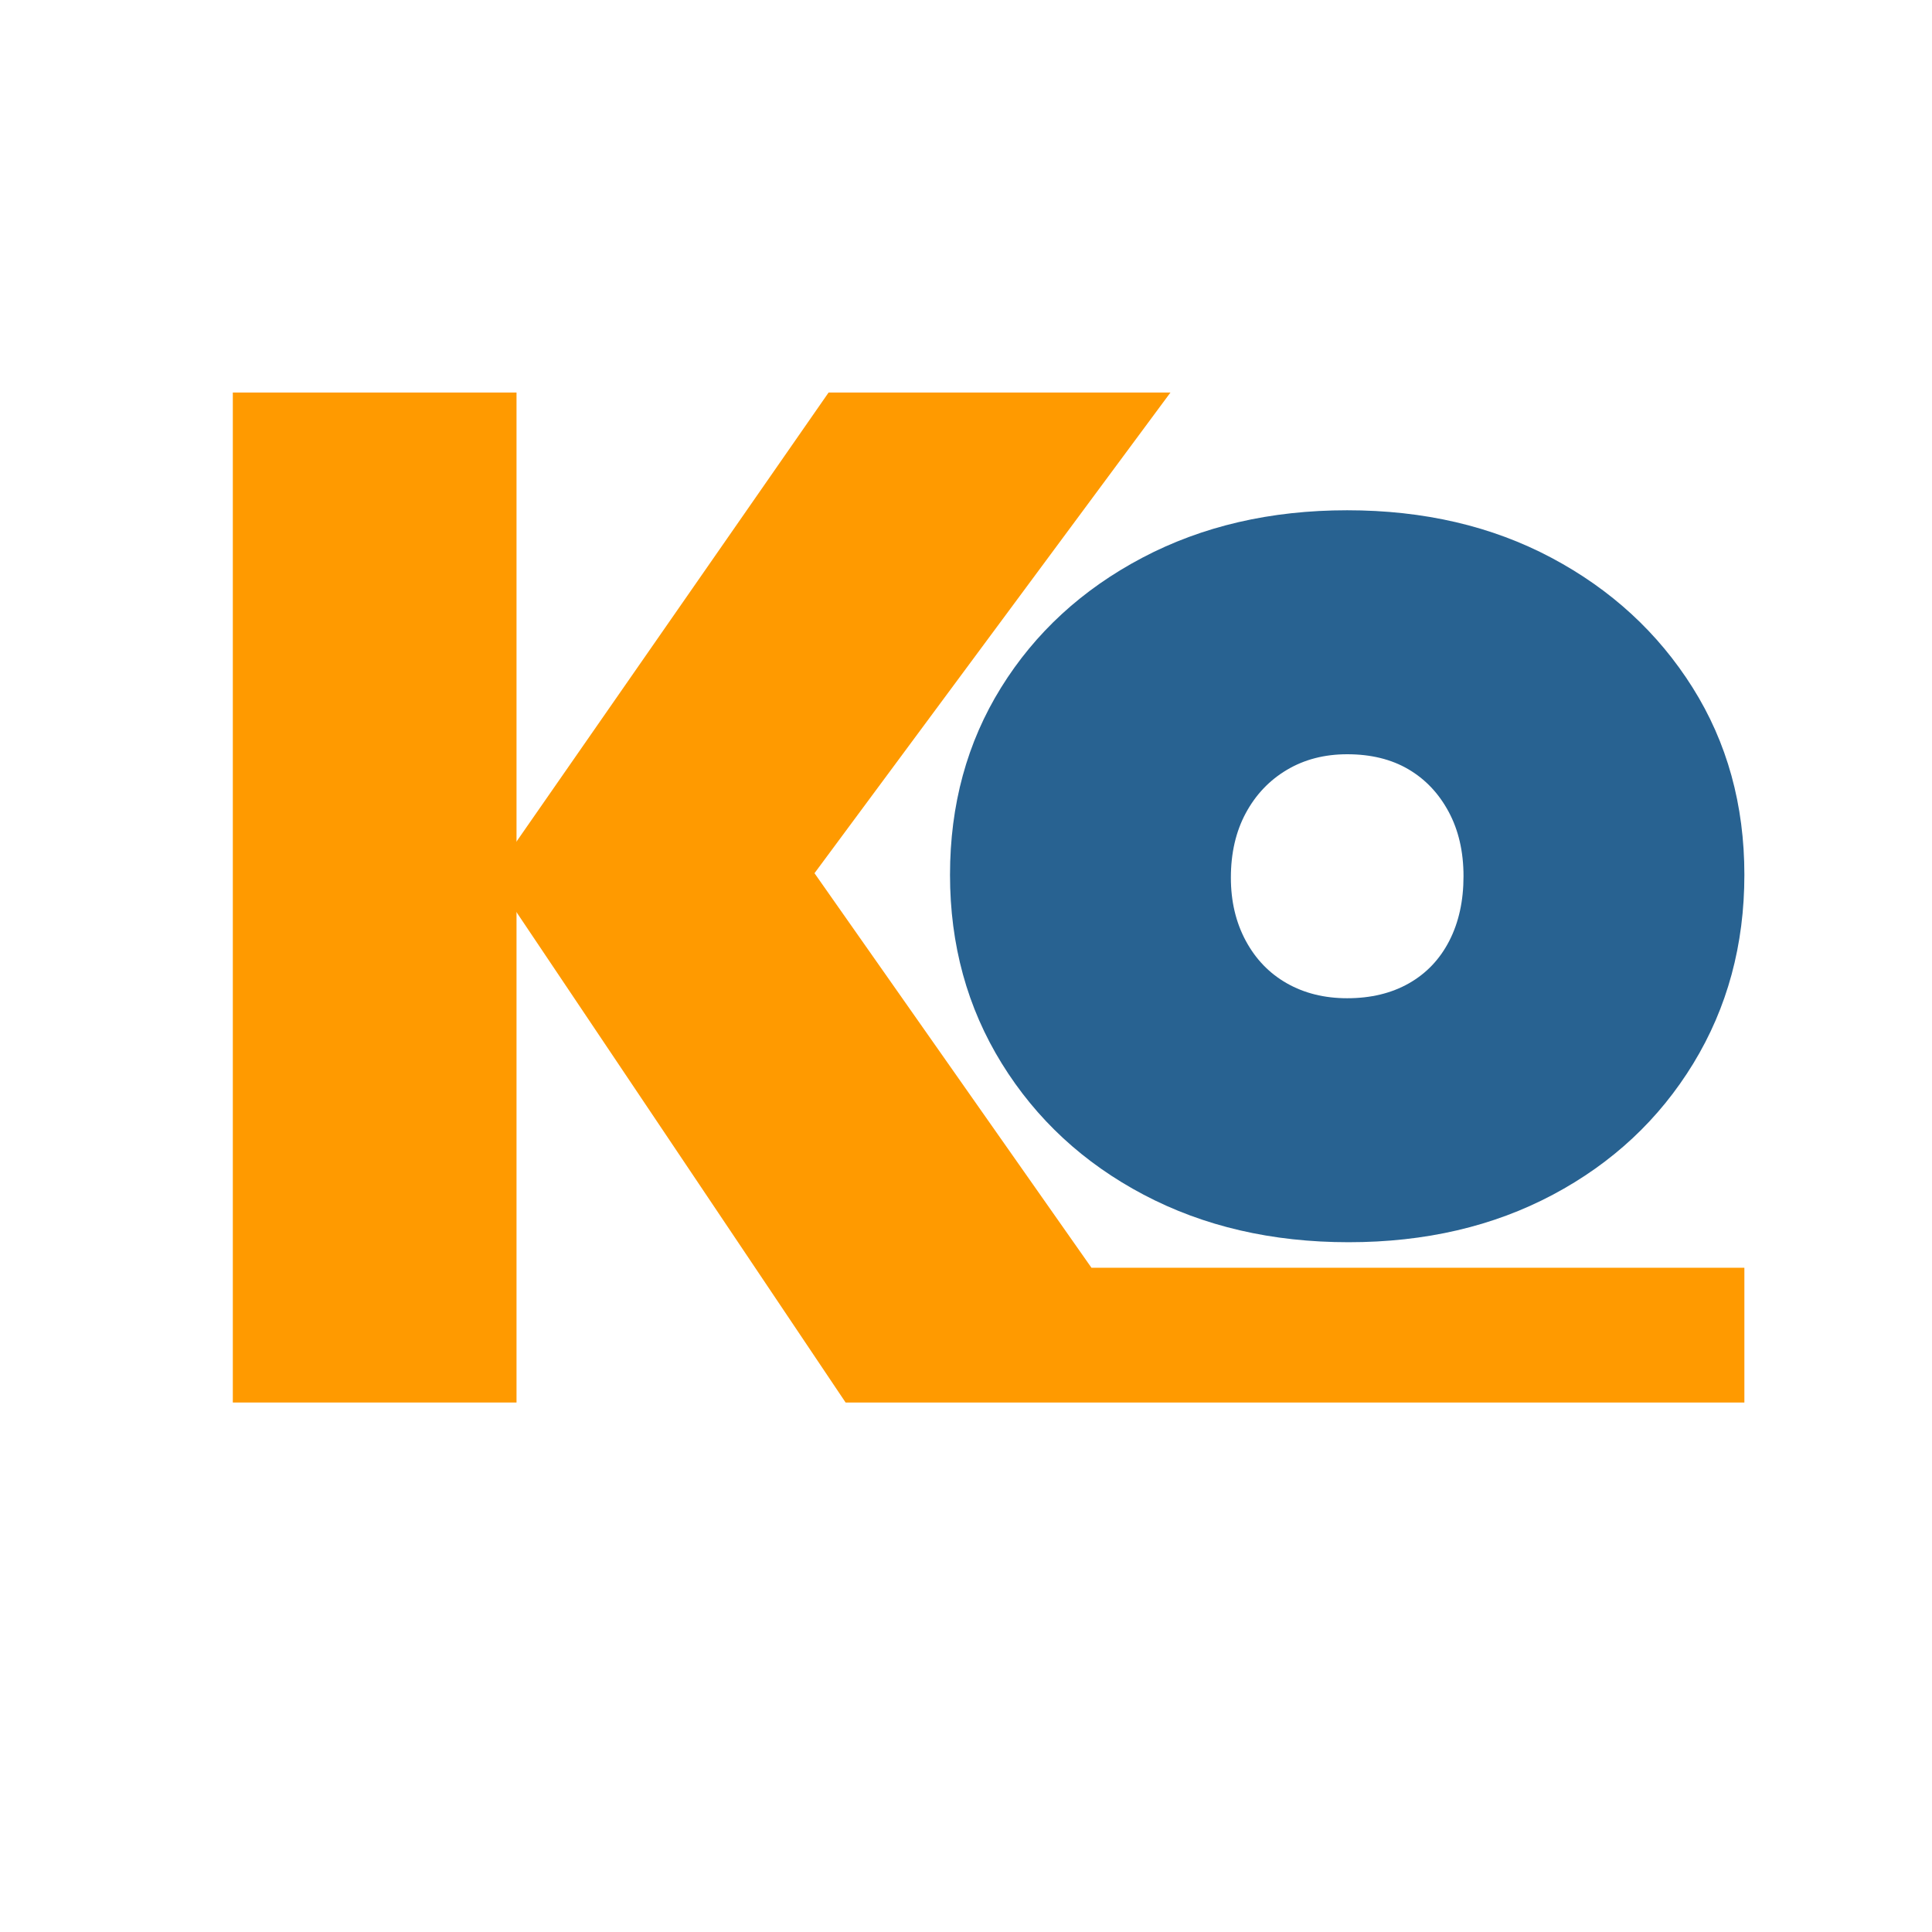
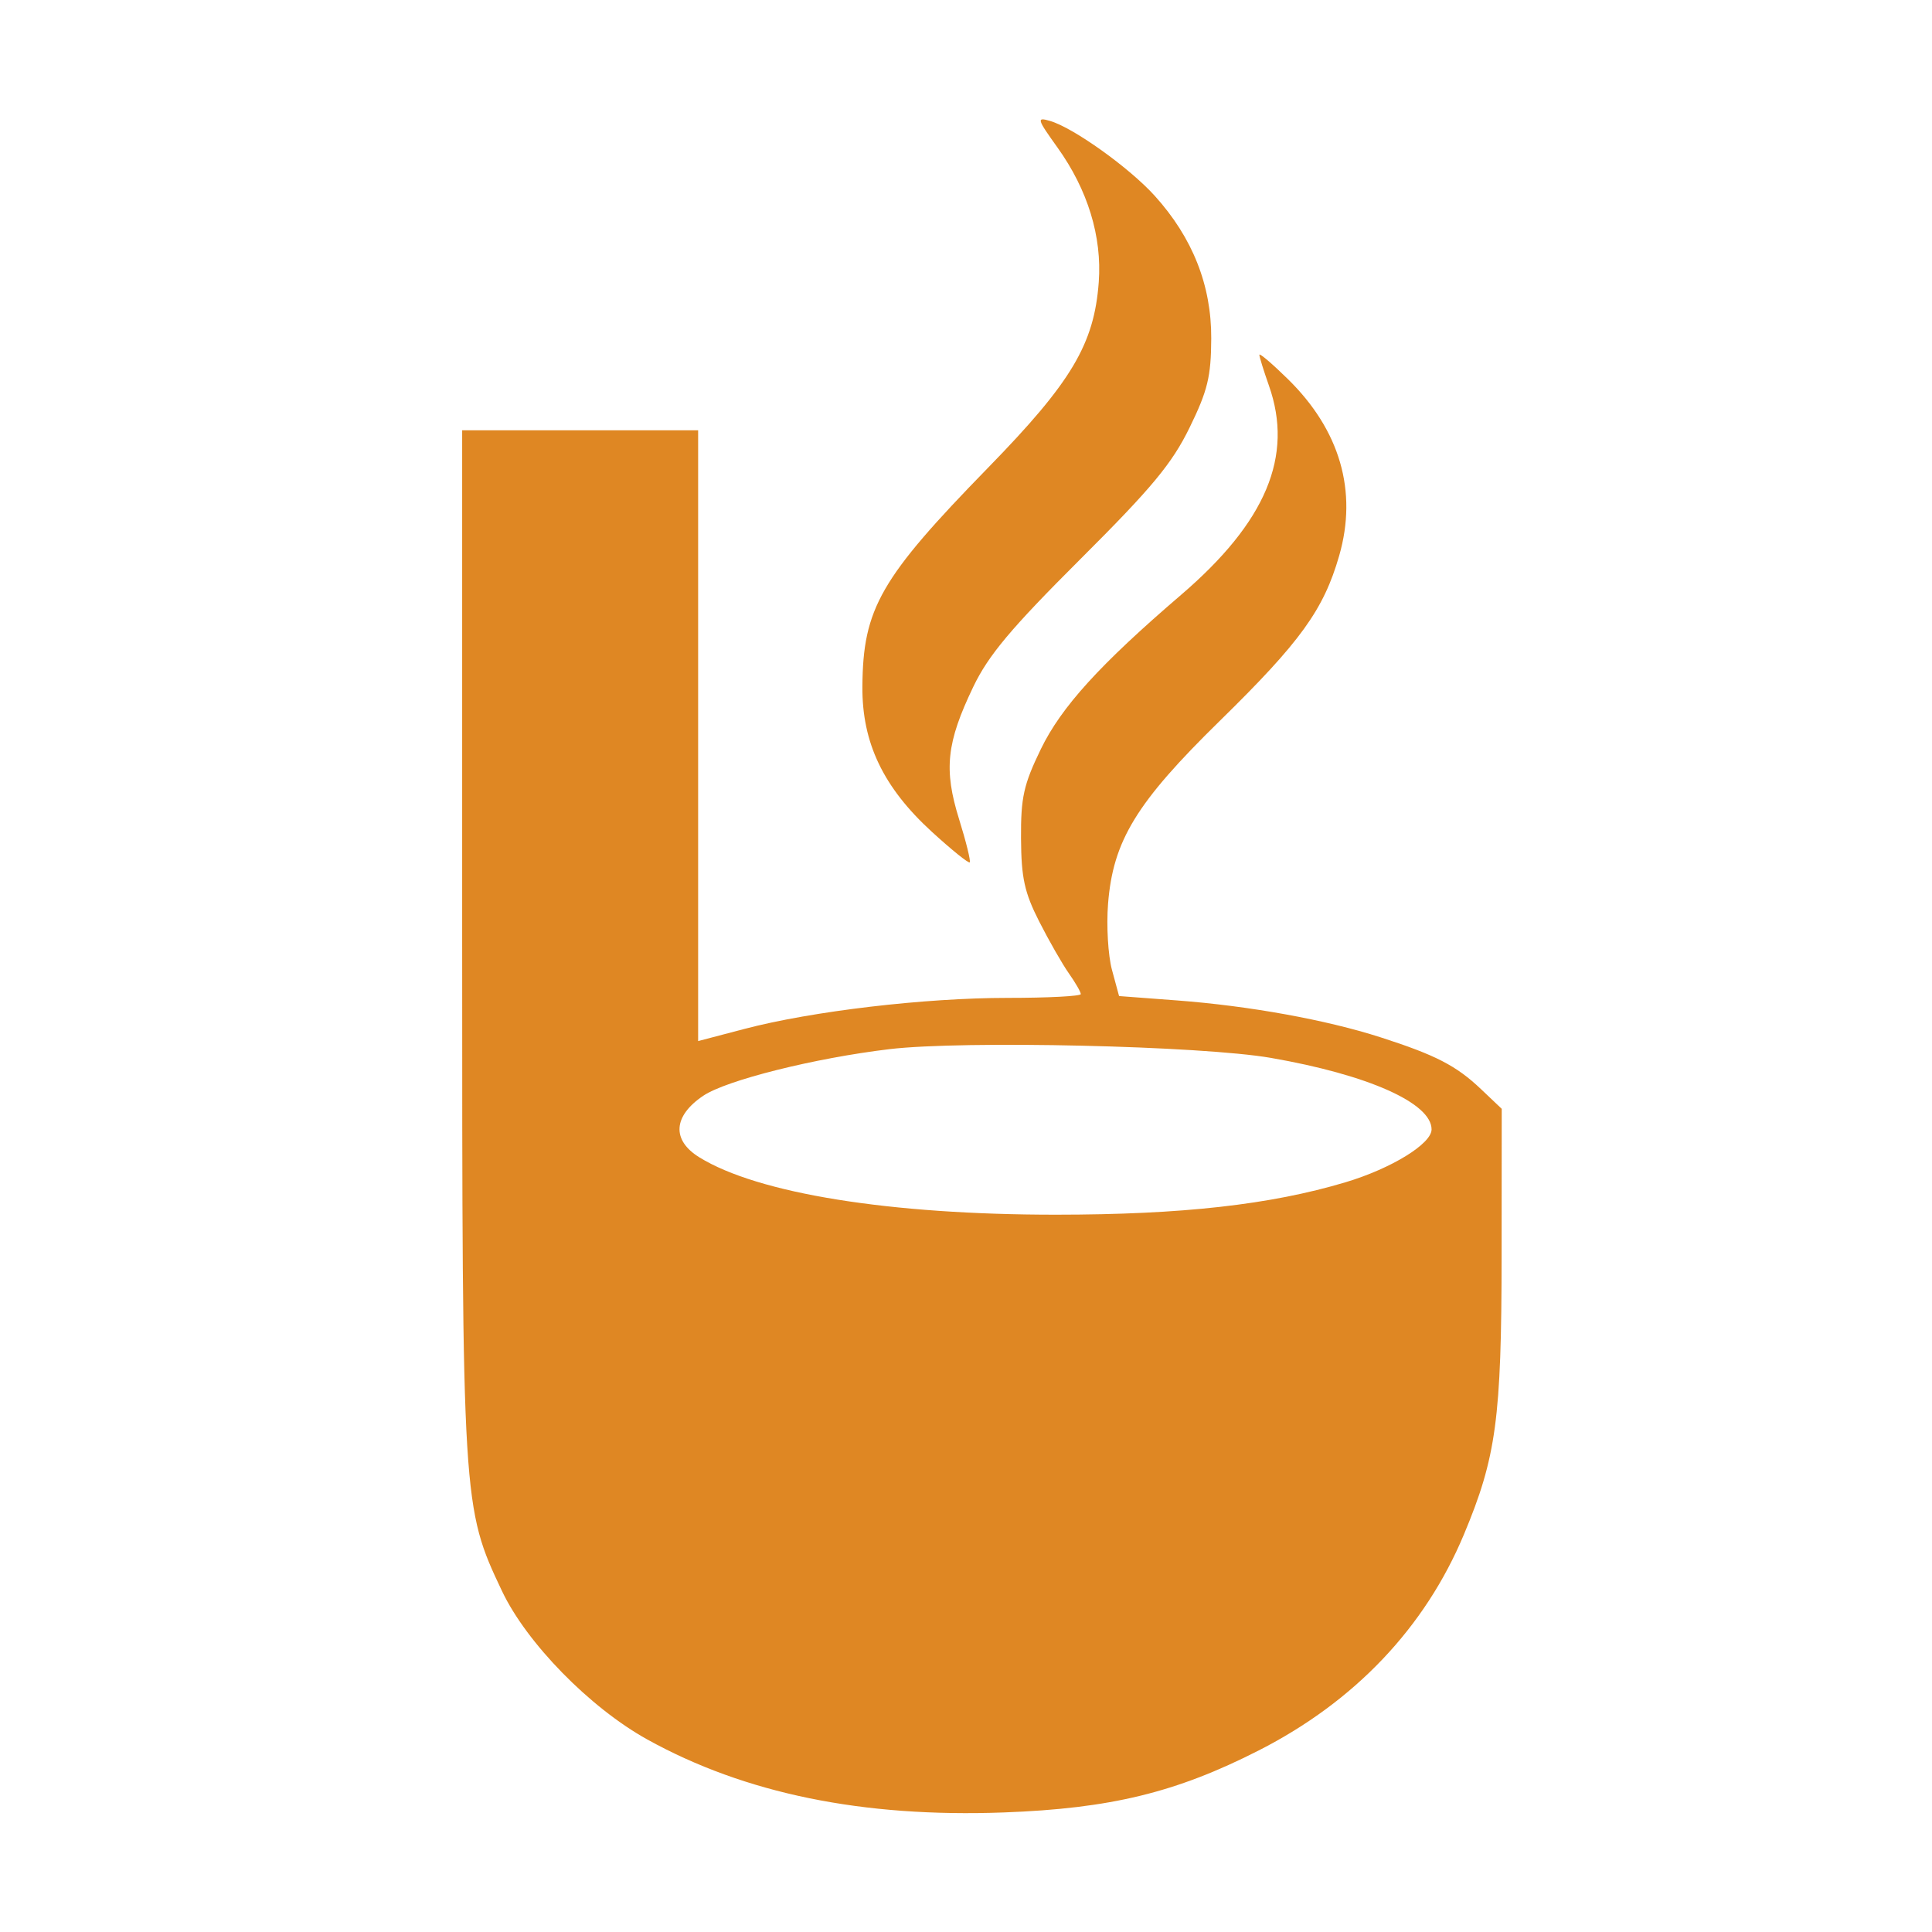
- <svg xmlns="http://www.w3.org/2000/svg" viewBox="0 0 64 64" fill="none" role="img" aria-label="Kona">
-   <g transform="translate(2.4 10.9) scale(0.635)">
-     <path fill="#FF9A00" d="M8.366 56.0V3.312H23.166V56.0Z" />
-     <path fill="#FF9A00" d="M40.334 56.0 21.908 28.546 39.446 3.312H57.28L37.004 30.692V25.956L53.159 48.97H87.22V56.0Z" />
-     <path fill="#286291" d="M66.574 47.638Q60.58 47.638 55.881 45.159Q51.182 42.68 48.481 38.314Q45.78 33.948 45.78 28.472Q45.78 22.996 48.444 18.704Q51.108 14.412 55.807 11.933Q60.506 9.454 66.5 9.454Q72.494 9.454 77.156 11.933Q81.818 14.412 84.519 18.704Q87.22 22.996 87.22 28.472Q87.22 33.948 84.556 38.314Q81.892 42.68 77.23 45.159Q72.568 47.638 66.574 47.638ZM66.5 34.91Q68.35 34.91 69.719 34.133Q71.088 33.356 71.828 31.913Q72.568 30.47 72.568 28.546Q72.568 26.622 71.791 25.179Q71.014 23.736 69.682 22.959Q68.35 22.182 66.5 22.182Q64.724 22.182 63.355 22.996Q61.986 23.81 61.209 25.253Q60.432 26.696 60.432 28.62Q60.432 30.47 61.209 31.913Q61.986 33.356 63.355 34.133Q64.724 34.91 66.5 34.91Z" />
+ <svg xmlns="http://www.w3.org/2000/svg" viewBox="0 0 40 40" fill="none" role="img" aria-label="Kona">
+   <g transform="translate(1.25 1.25) scale(0.1320423) translate(43 -8)">
+     <path fill="#DF8723" fill-rule="evenodd" d="M 113.344 21.663 C 118.089 28.286, 120.341 35.629, 119.816 42.763 C 119.100 52.490, 115.550 58.448, 102.488 71.843 C 85.556 89.208, 82.844 93.929, 82.754 106.189 C 82.690 115.016, 86.038 122.006, 93.670 128.981 C 96.740 131.787, 99.401 133.932, 99.585 133.748 C 99.769 133.564, 99.016 130.513, 97.912 126.966 C 95.488 119.176, 95.938 114.983, 100.140 106.225 C 102.515 101.273, 106.053 97.055, 116.913 86.225 C 128.141 75.027, 131.296 71.230, 134.048 65.601 C 136.896 59.776, 137.426 57.597, 137.453 51.601 C 137.490 43.277, 134.533 35.810, 128.598 29.240 C 124.631 24.849, 115.850 18.567, 112.189 17.500 C 110.035 16.872, 110.113 17.154, 113.344 21.663 M 145 54.166 C 145 54.486, 145.675 56.662, 146.500 59 C 150.395 70.040, 146.055 80.375, 132.720 91.809 C 119.995 102.720, 113.937 109.385, 110.731 116 C 108.032 121.569, 107.587 123.574, 107.627 130 C 107.665 136.171, 108.168 138.475, 110.465 143 C 112 146.025, 114.099 149.694, 115.128 151.154 C 116.158 152.614, 117 154.077, 117 154.404 C 117 154.732, 111.848 155, 105.551 155 C 92.496 155, 74.880 157.076, 64.250 159.868 L 57 161.771 57 113.886 L 57 66 38.500 66 L 20 66 20 146.042 C 20 234.344, 20.034 234.898, 26.242 248 C 30.100 256.141, 40.019 266.280, 49 271.262 C 64.310 279.755, 82.791 283.541, 104.938 282.720 C 121.668 282.101, 131.946 279.600, 144.916 272.991 C 159.952 265.331, 170.963 253.739, 177.071 239.138 C 182.145 227.011, 182.963 220.959, 182.983 195.446 L 183 172.392 179.750 169.308 C 175.867 165.623, 172.654 163.965, 164 161.181 C 155.469 158.437, 143.442 156.256, 132.131 155.402 L 123 154.713 121.888 150.607 C 121.277 148.348, 121.001 143.683, 121.274 140.240 C 122.060 130.346, 125.697 124.393, 138.794 111.563 C 151.454 99.162, 155.076 94.150, 157.518 85.653 C 160.421 75.552, 157.644 65.992, 149.477 57.978 C 147.015 55.561, 145 53.846, 145 54.166 M 87 163.038 C 75.279 164.437, 61.449 167.897, 57.813 170.340 C 53.071 173.524, 52.826 177.306, 57.186 179.998 C 66.377 185.674, 87.075 189.002, 113.128 188.994 C 132.845 188.988, 146.742 187.431, 158.500 183.912 C 165.685 181.762, 172 177.885, 172 175.623 C 172 171.489, 162.053 167.059, 146.819 164.410 C 135.916 162.514, 98.566 161.657, 87 163.038" />
  </g>
</svg>
